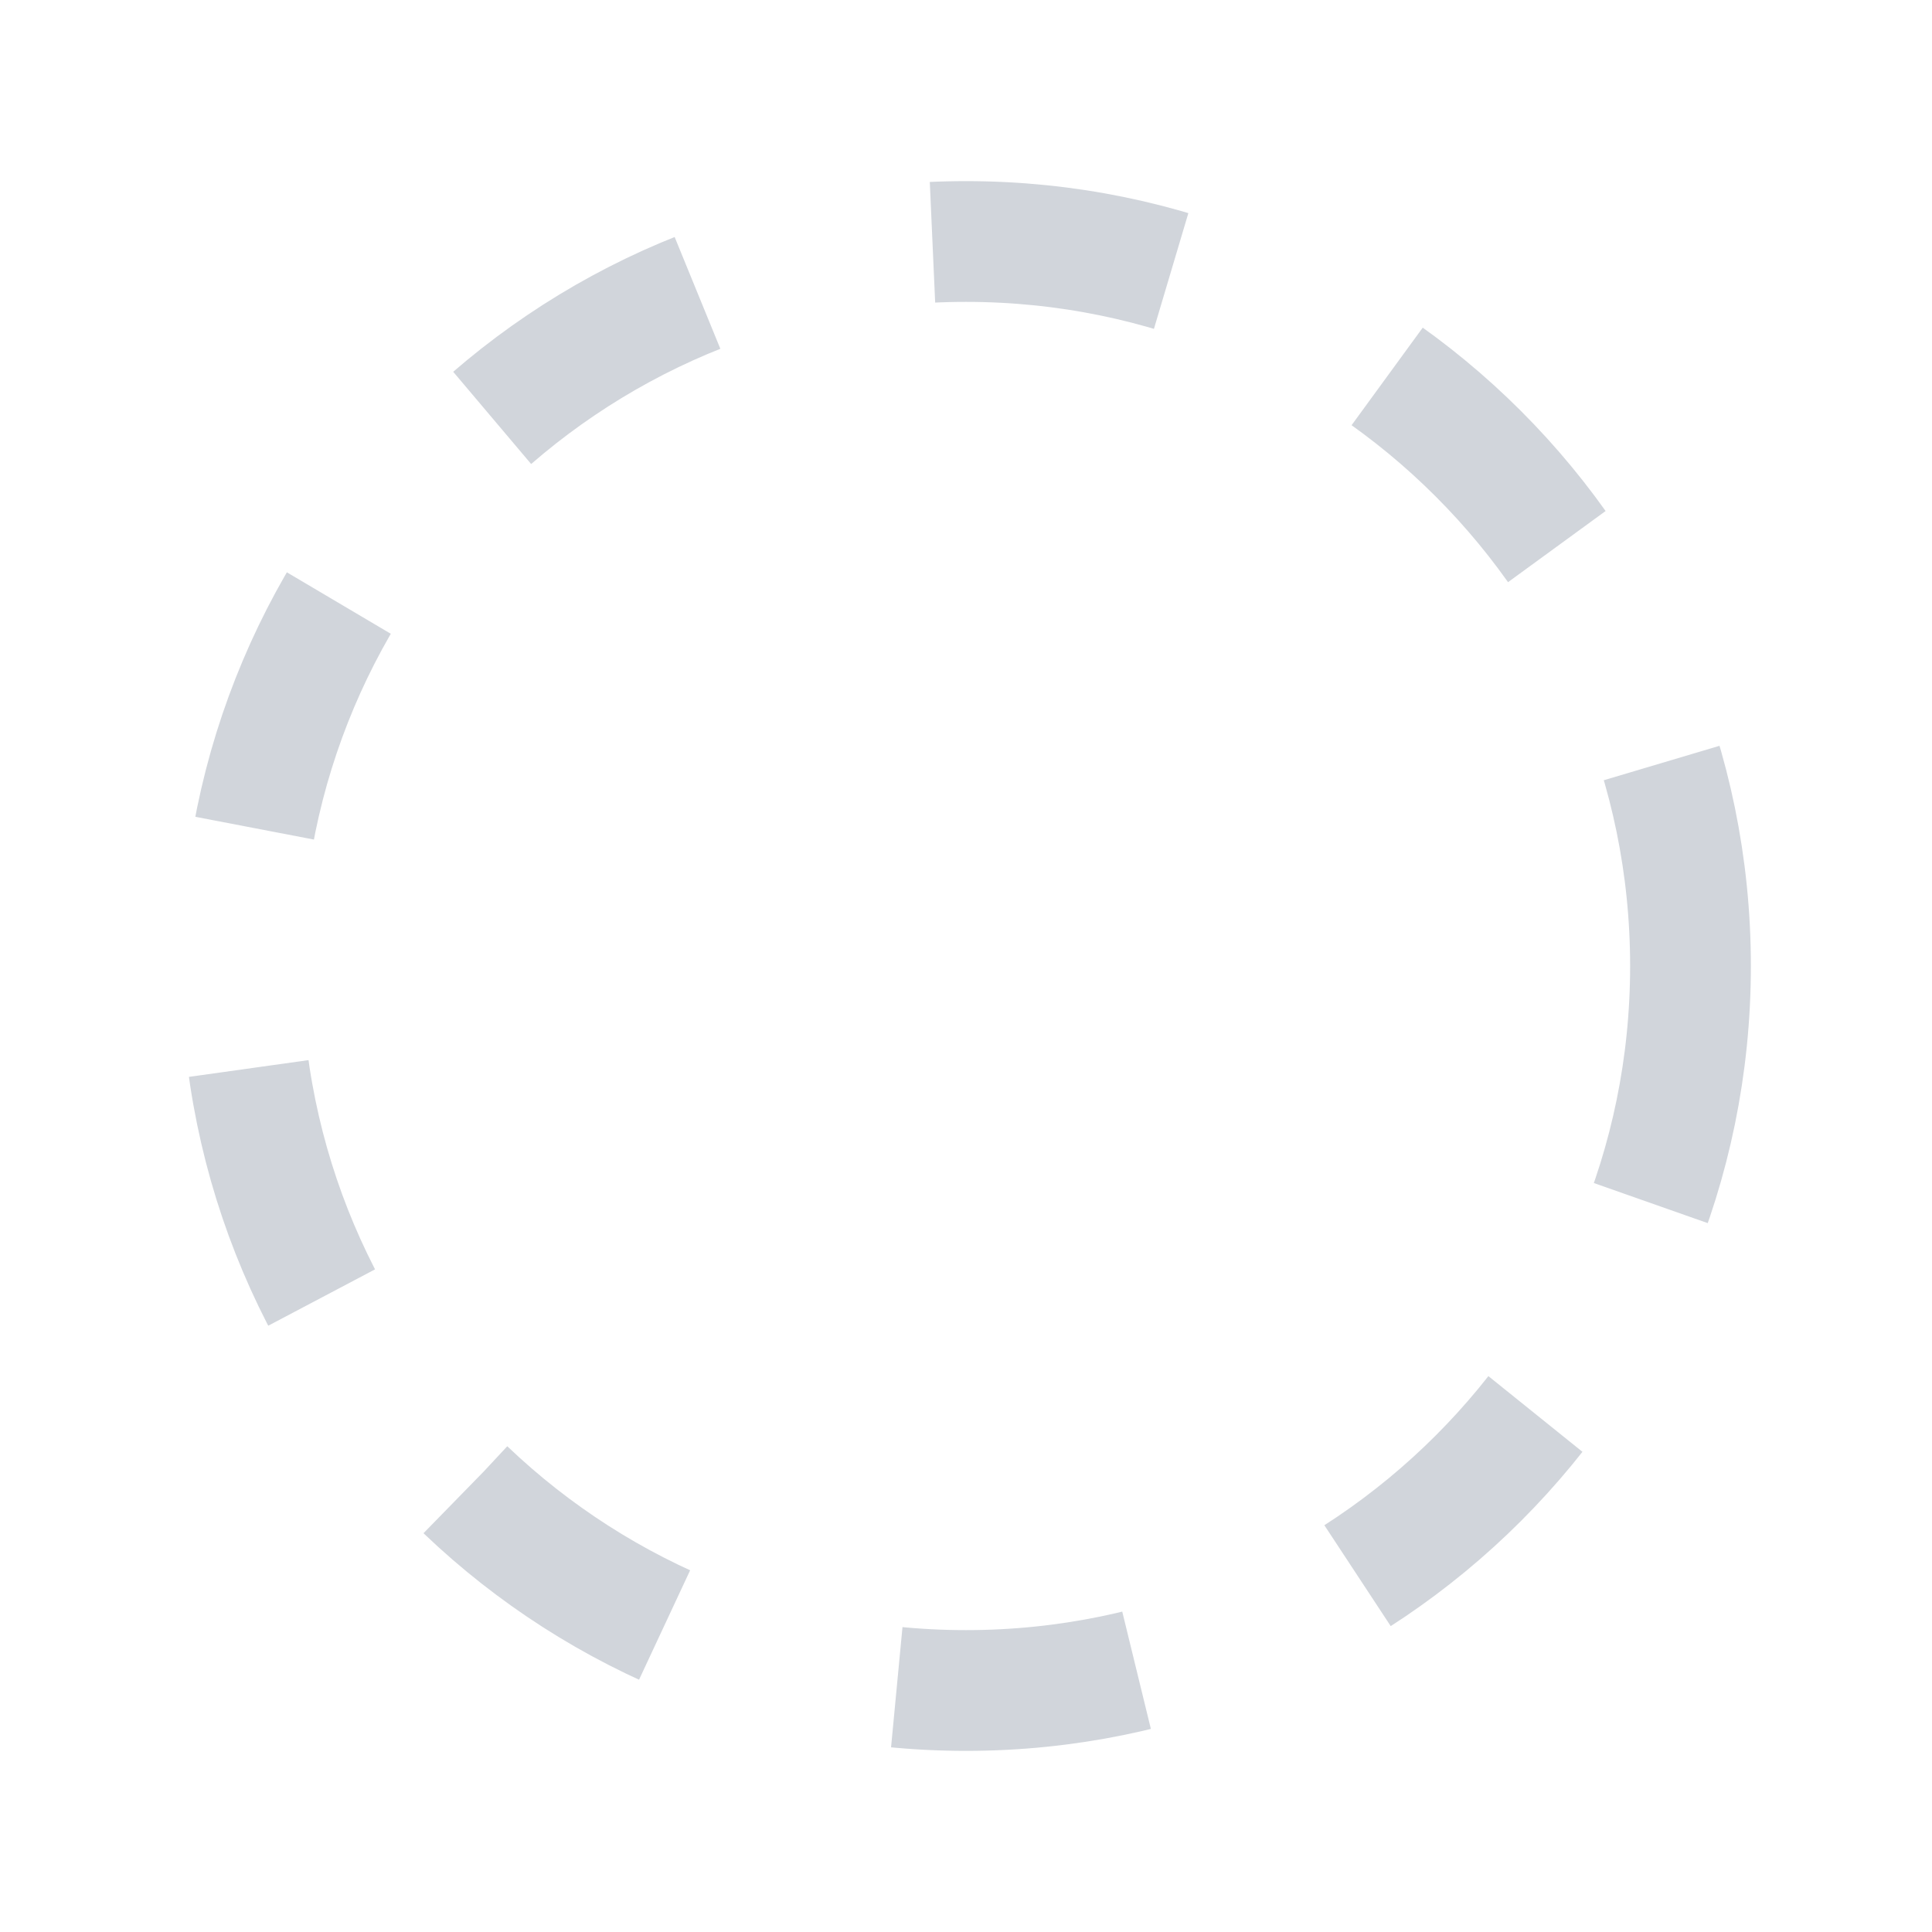
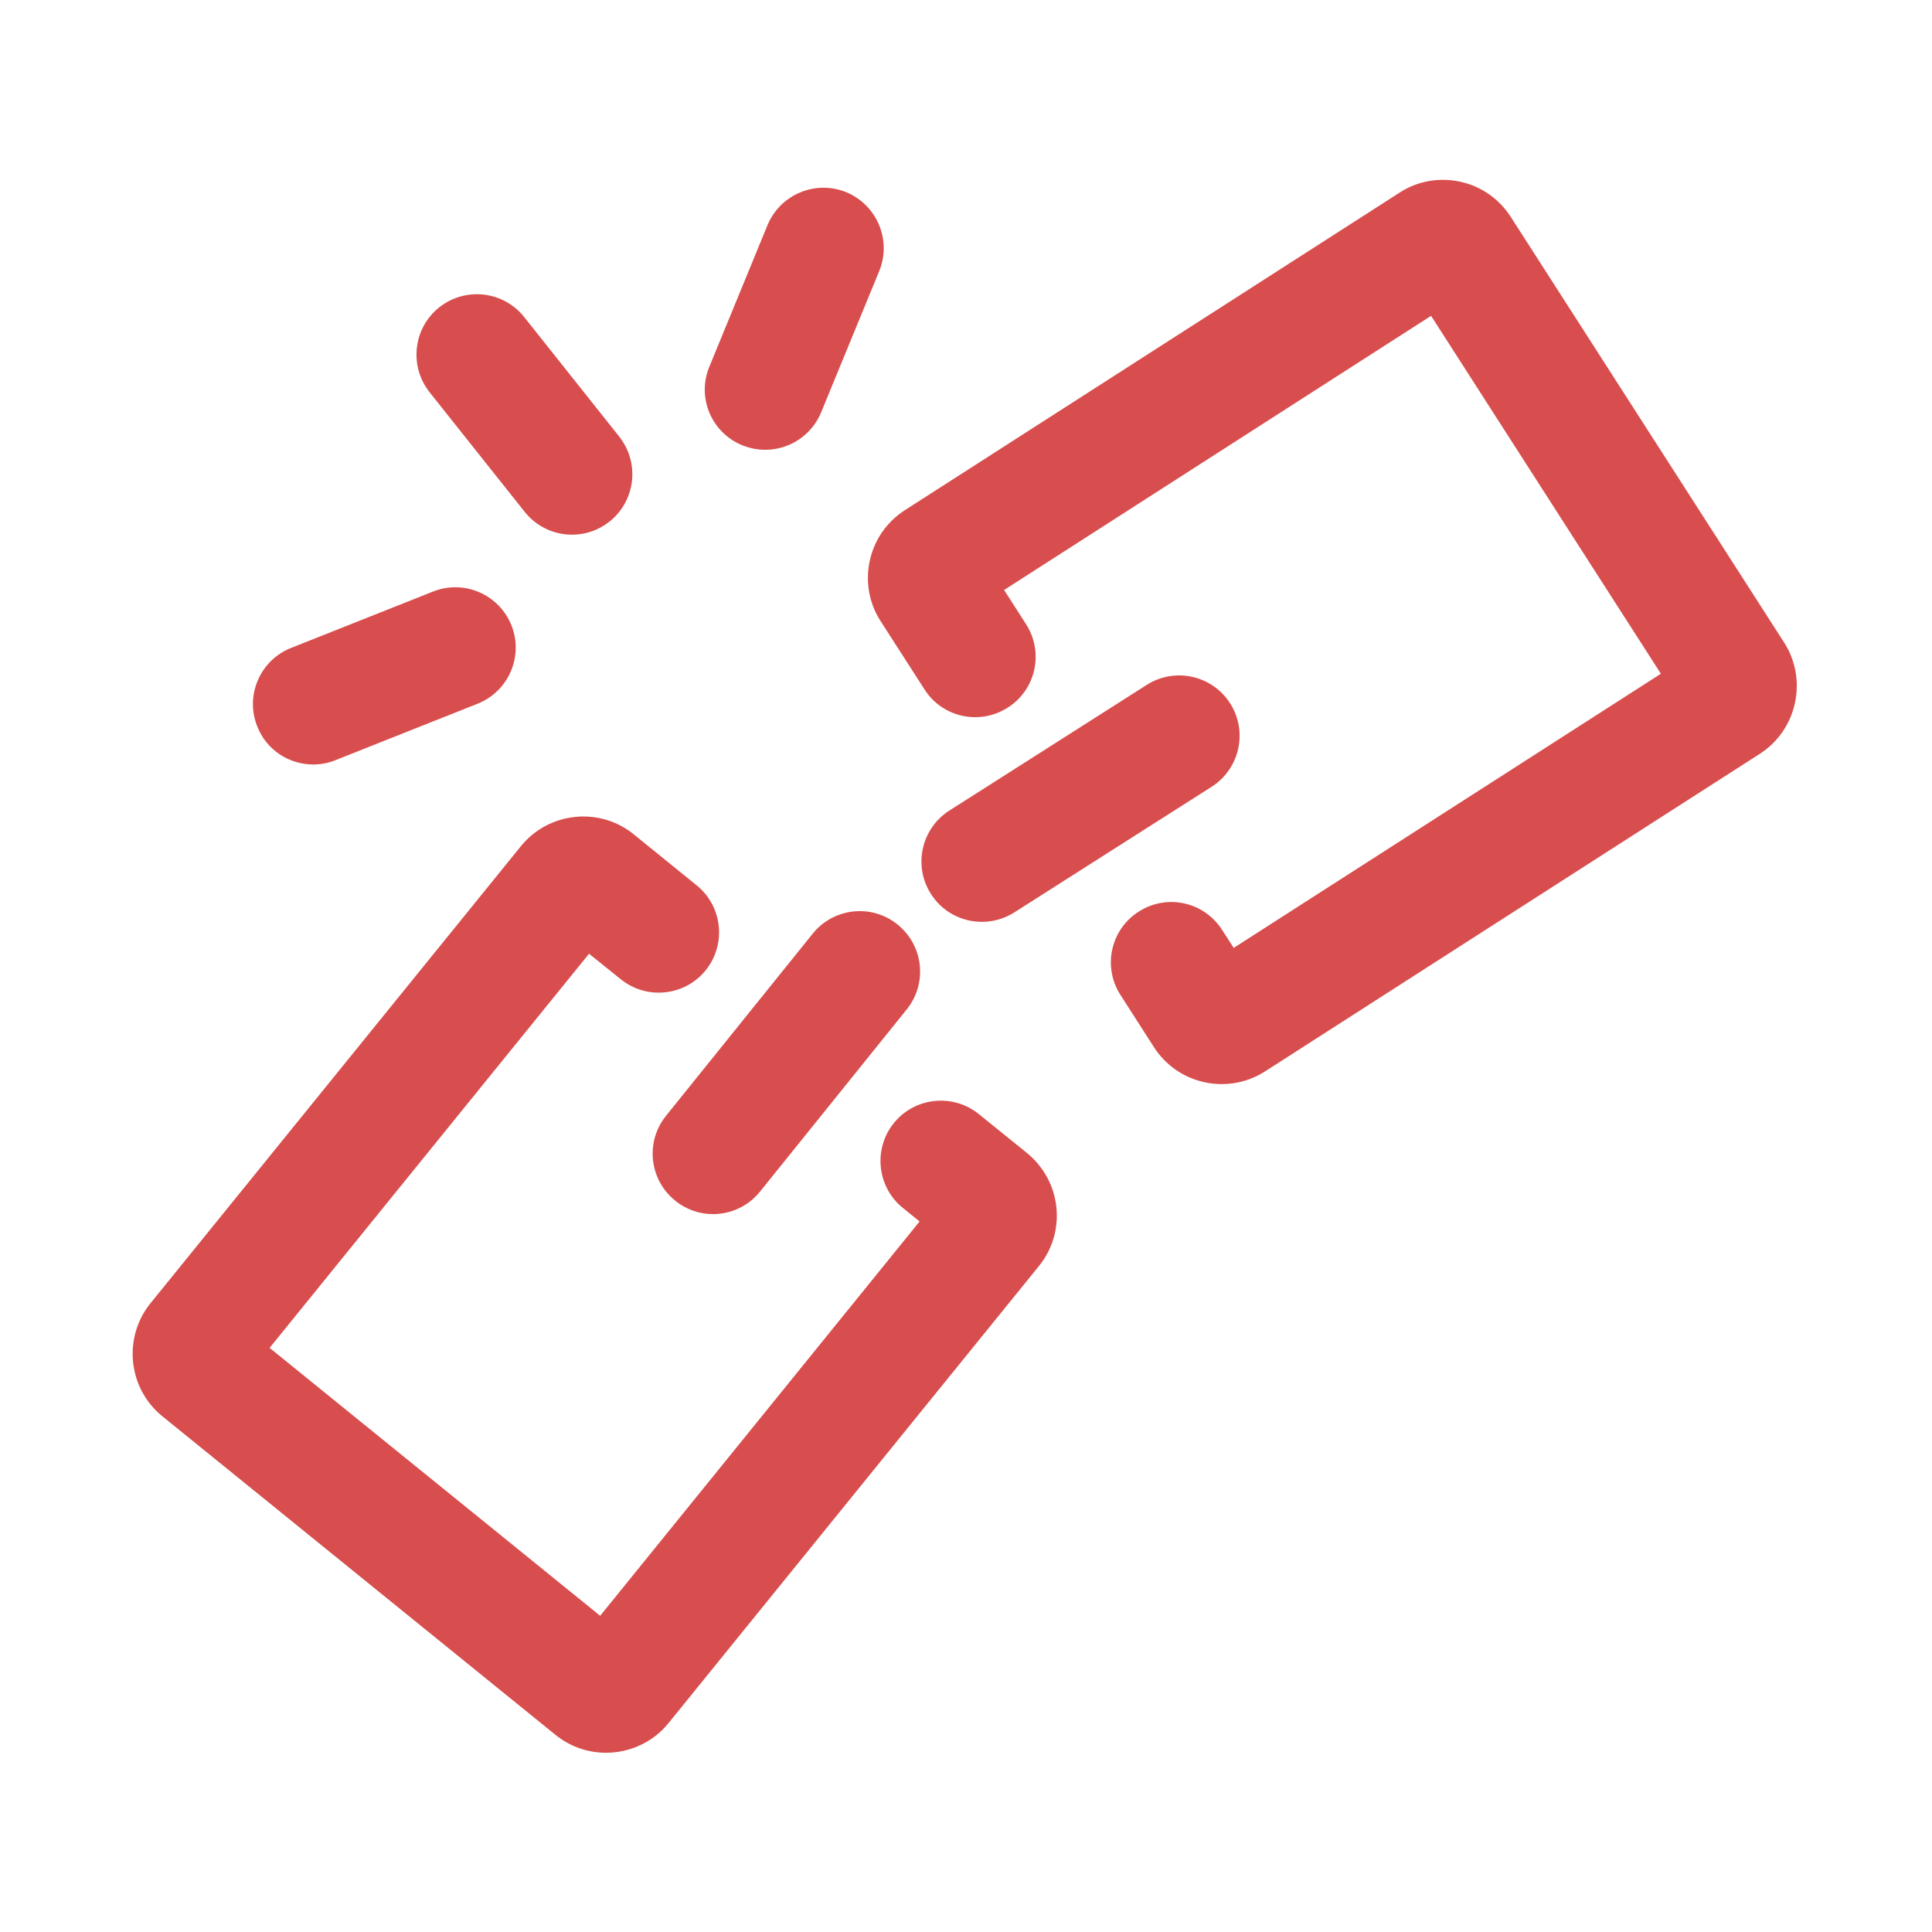
- <svg xmlns="http://www.w3.org/2000/svg" width="16" height="16" viewBox="0 0 16 16" fill="none">
-   <rect width="16" height="16" rx="2" fill="transparent" />
-   <circle cx="8" cy="8" r="6" fill="none" stroke="#D1D5DB" stroke-width="1" stroke-dasharray="2,2" />
+ <svg xmlns="http://www.w3.org/2000/svg" t="1753708126491" class="icon" viewBox="0 0 1024 1024" version="1.1" p-id="62088" id="mx_n_1753708126492" width="16" height="16">
+   <path d="M945.6 340.5L800.7 114.9c-6.2-9.6-15.7-16.2-26.8-18.6-11.1-2.4-22.6-0.4-32.1 5.8L479.6 270.4c-9.6 6.2-16.2 15.7-18.6 26.8-2.4 11.1-0.4 22.6 5.8 32.1l23.2 36.1c9.5 14.9 29.3 19.2 44.2 9.6 14.9-9.5 19.2-29.3 9.6-44.2l-11.6-18.1 226.3-145.3 121.8 189.7-226.4 145.3-6.2-9.6c-9.6-14.9-29.3-19.2-44.2-9.6-14.9 9.5-19.2 29.3-9.6 44.2l17.7 27.6c6.2 9.6 15.7 16.2 26.8 18.6 3.1 0.7 6.1 1 9.2 1 8.1 0 16-2.3 23-6.8l262.2-168.3c19.7-12.7 25.5-39.2 12.8-59zM544.3 611.1l-25.5-20.6c-13.7-11.1-33.9-9-45 4.7-11.1 13.7-9 33.9 4.7 45l8.9 7.2-169.3 209-175.2-142 169.3-208.9L329 519c13.7 11.1 33.9 9 45-4.7 11.1-13.7 9-33.9-4.7-45l-33.3-27c-8.8-7.2-20-10.5-31.3-9.3-11.3 1.2-21.5 6.7-28.7 15.6L79.8 690.7c-14.8 18.3-12 45.2 6.3 60l208.3 168.8c7.9 6.4 17.4 9.5 26.8 9.5 12.4 0 24.8-5.4 33.2-15.8l196.2-242.1c7.2-8.8 10.5-20 9.3-31.3-1.2-11.3-6.8-21.5-15.6-28.7z" fill="#D84E4E" p-id="62089" />
+   <path d="M520.4 488.6c5.9 0 11.8-1.6 17.2-5L642.2 417c14.9-9.5 19.3-29.3 9.8-44.2-9.5-14.9-29.3-19.3-44.2-9.8l-104.6 66.6c-14.9 9.5-19.3 29.3-9.8 44.2 6.1 9.6 16.4 14.8 27 14.8zM430.8 494.8L353 591.4c-11.1 13.8-8.9 33.9 4.9 45 5.9 4.8 13 7.1 20 7.1 9.4 0 18.6-4.1 24.9-11.9l77.8-96.6c11.1-13.8 8.9-33.9-4.9-45-13.7-11.1-33.8-8.9-44.9 4.8zM278.1 271.3c6.3 7.9 15.6 12.1 25.1 12.1 7 0 14-2.3 19.9-7 13.8-11 16.1-31.1 5.1-45L277.8 168c-11-13.8-31.1-16.1-45-5.1-13.8 11-16.1 31.1-5.1 45l50.4 63.4zM166 405.2c3.9 0 7.9-0.7 11.8-2.3l75.3-29.9c16.4-6.5 24.5-25.1 18-41.5s-25.1-24.5-41.5-18l-75.3 29.9c-16.4 6.5-24.5 25.1-18 41.5 4.9 12.7 17 20.3 29.7 20.3zM393.4 236c4 1.6 8.1 2.4 12.2 2.4 12.6 0 24.5-7.5 29.6-19.8l30.8-74.9c6.7-16.3-1.1-35-17.4-41.8-16.3-6.7-35 1.1-41.8 17.4l-30.8 75c-6.8 16.3 1 35 17.4 41.7z" fill="#D84E4E" p-id="62090" />
</svg>
